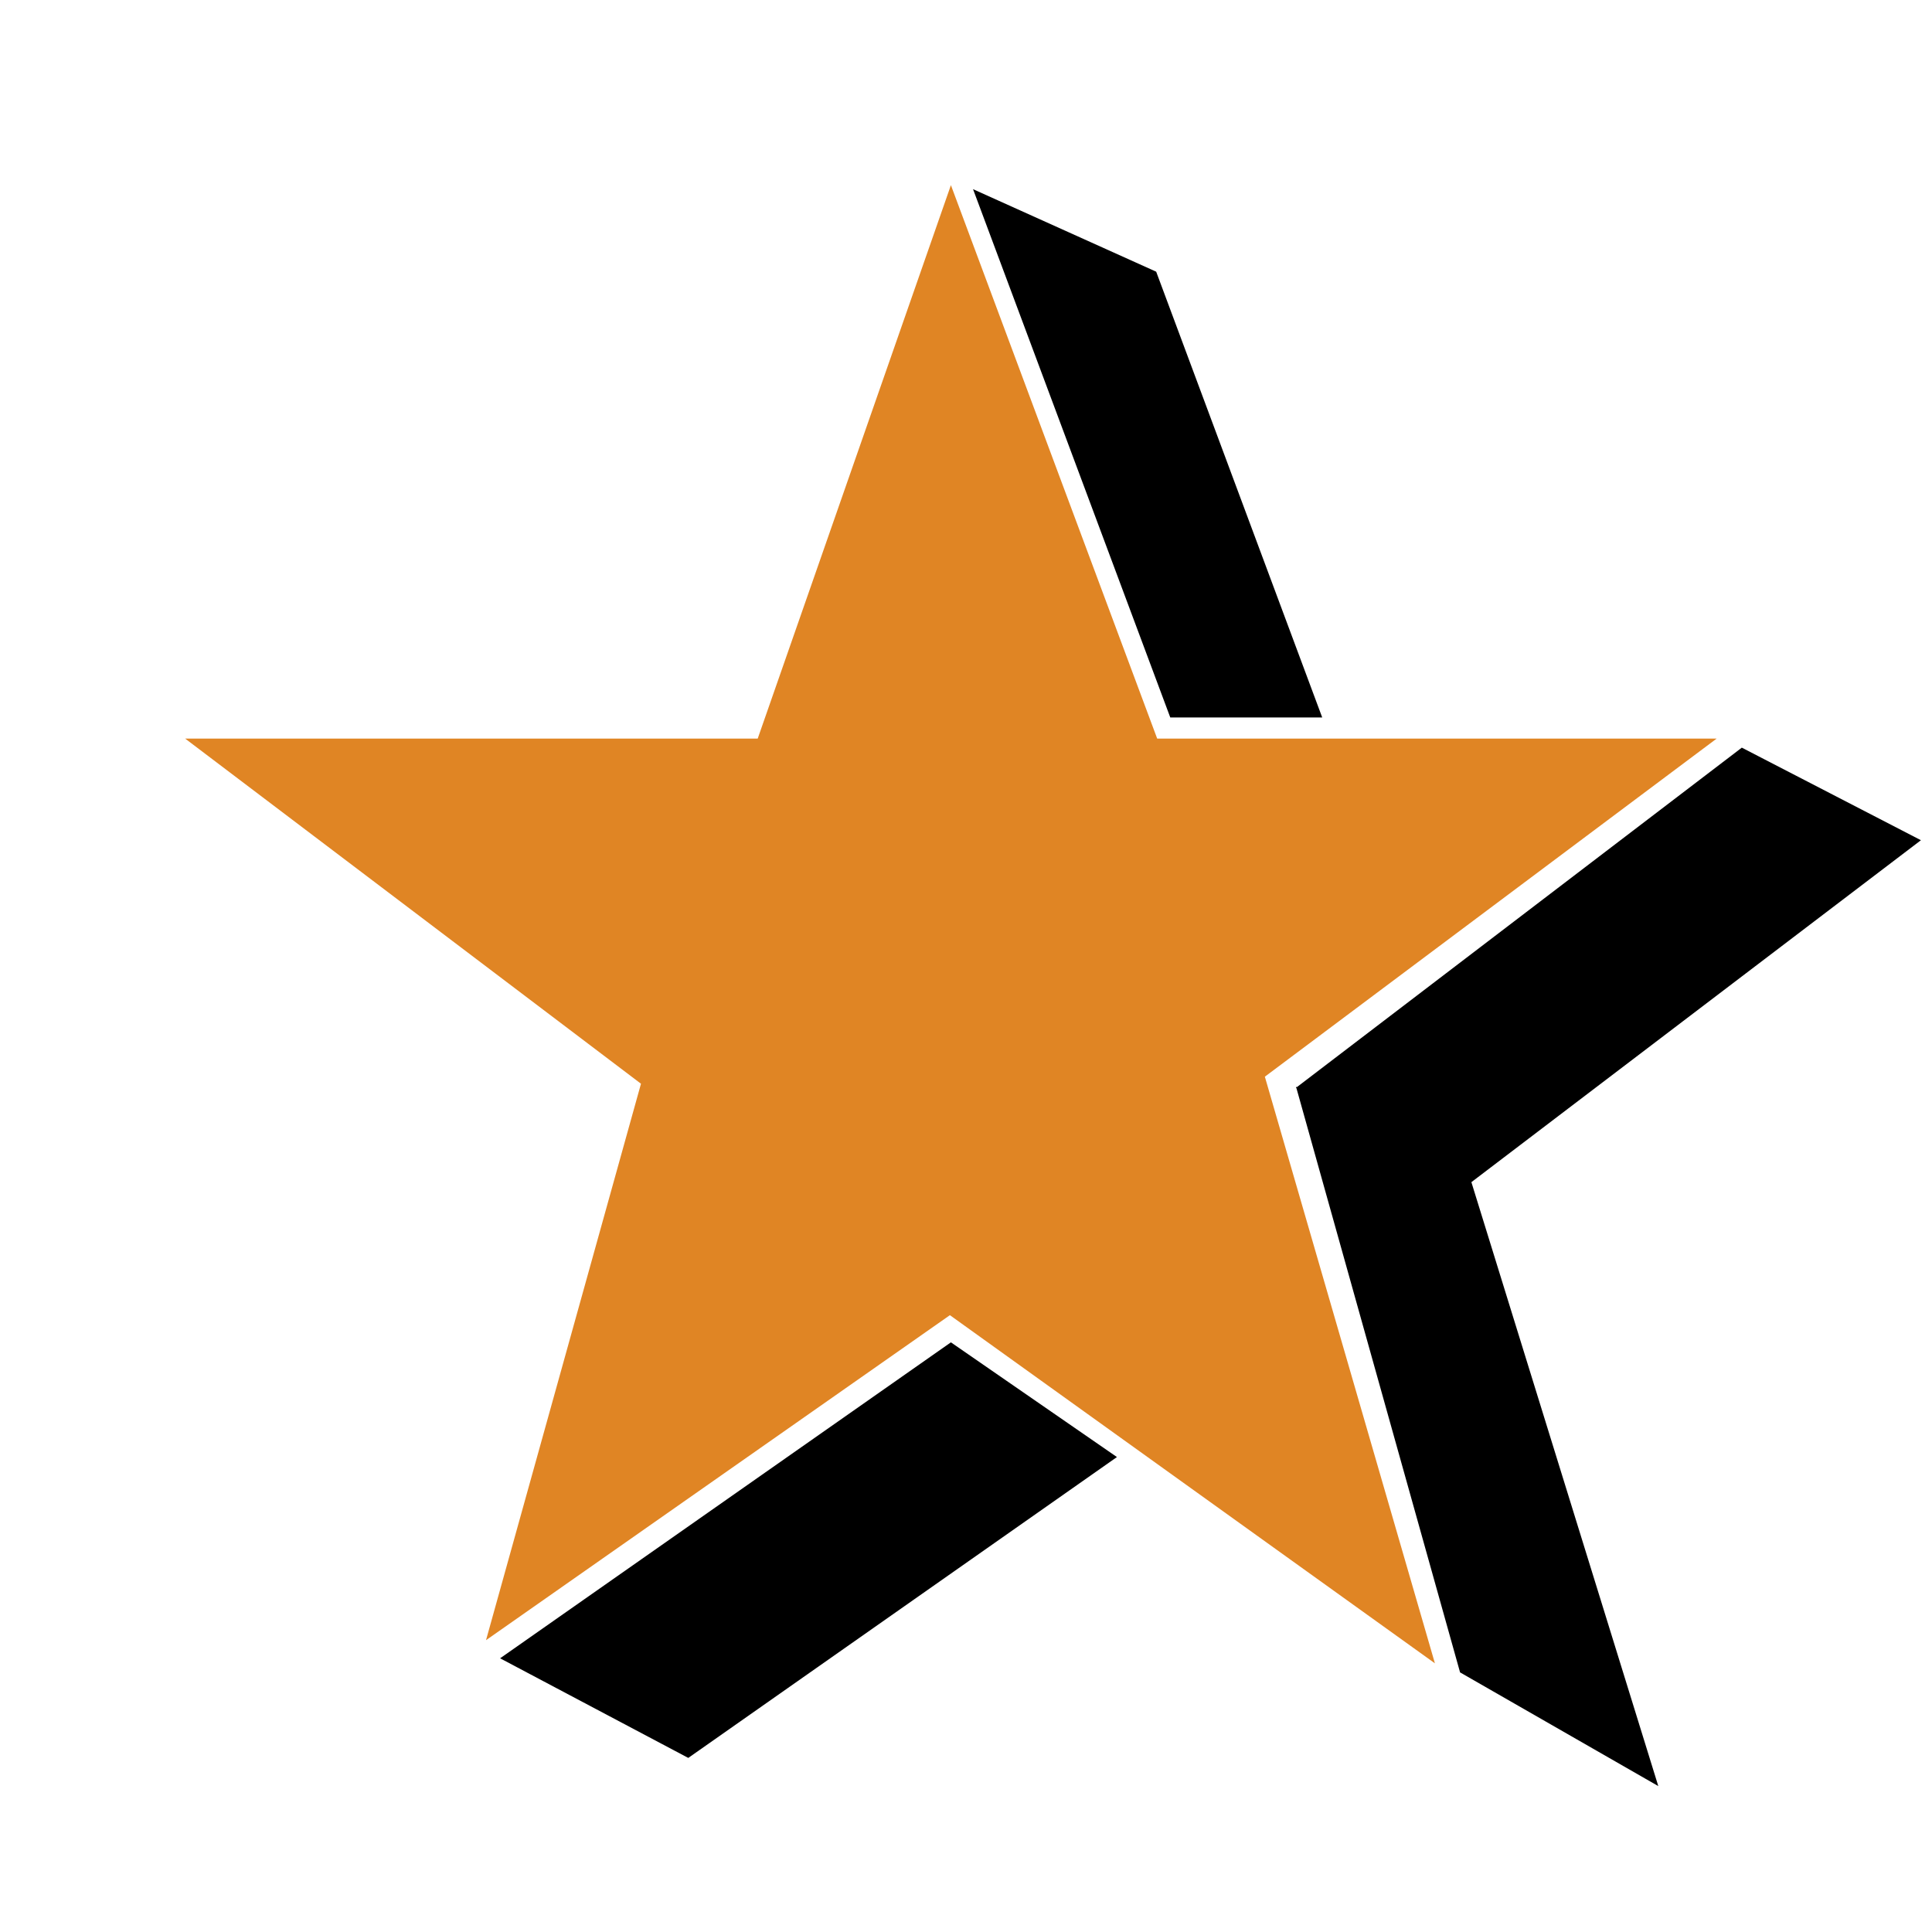
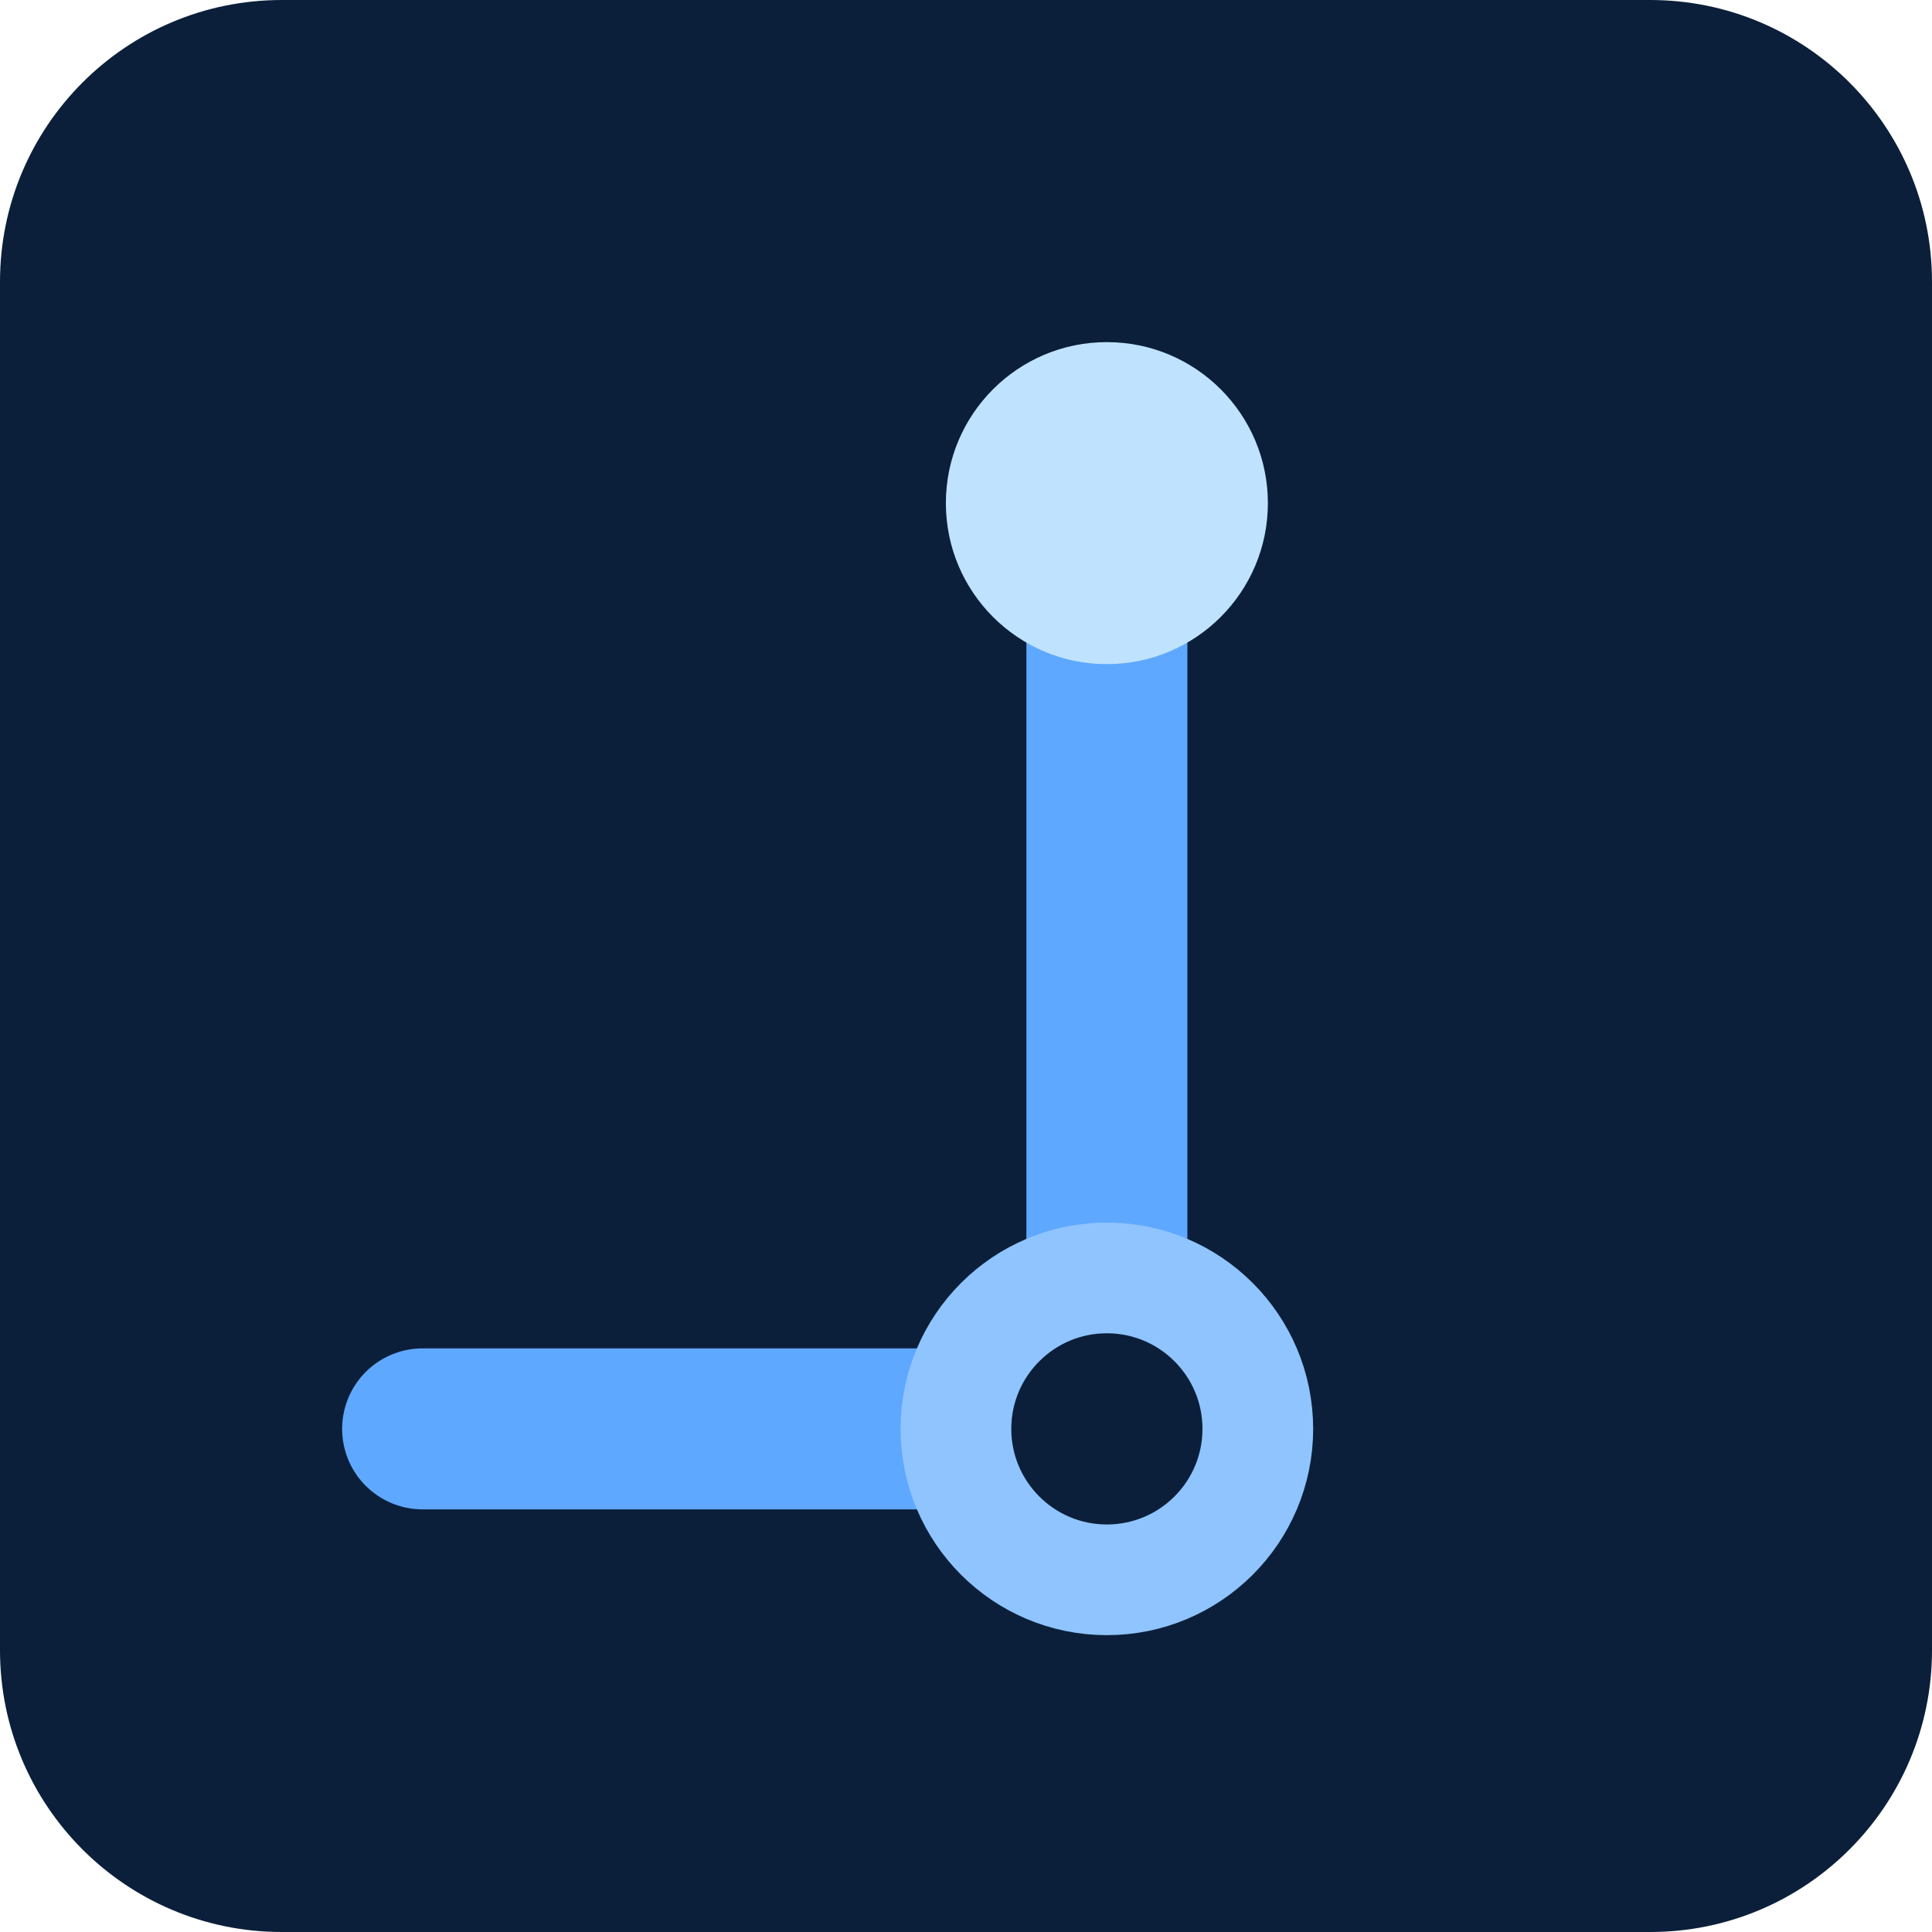
- <svg xmlns="http://www.w3.org/2000/svg" xml:space="preserve" viewBox="0 0 192 192">
-   <path fill="#e08524" d="M75.3 73.4H18.4l45.3 34.3L48.3 163l46.1-32.3 48.2 34.6-16.9-58.3 44.9-33.6H115l-20.5-55-19.2 55z" />
-   <path d="m96.7 18.8 18.2 8.2 16.5 44.3h-15.1L96.7 18.8zm-47 146 18.7 9.9 42.6-29.9-16.5-11.4-44.8 31.4zm79.1-56.8 17.4 9.4 18.6 60.1-19.7-11.3-16.3-58.2z" />
-   <path d="m173.1 74.3 17.8 9.2-44.7 34-17.4-9.4 44.3-33.8z" />
+ <svg xmlns="http://www.w3.org/2000/svg" viewBox="0 0 192 192">
+   <rect width="192" height="192" rx="28" fill="#0B1F3A" />
+   <path d="M42,142 L110,142 L110,50" fill="none" stroke="#5FA8FF" stroke-width="16" stroke-linecap="round" stroke-linejoin="round" />
+   <circle cx="110" cy="142" r="15" fill="#0B1F3A" stroke="#8FC4FF" stroke-width="11" />
+   <circle cx="110" cy="50" r="16" fill="#BFE3FF" />
</svg>
